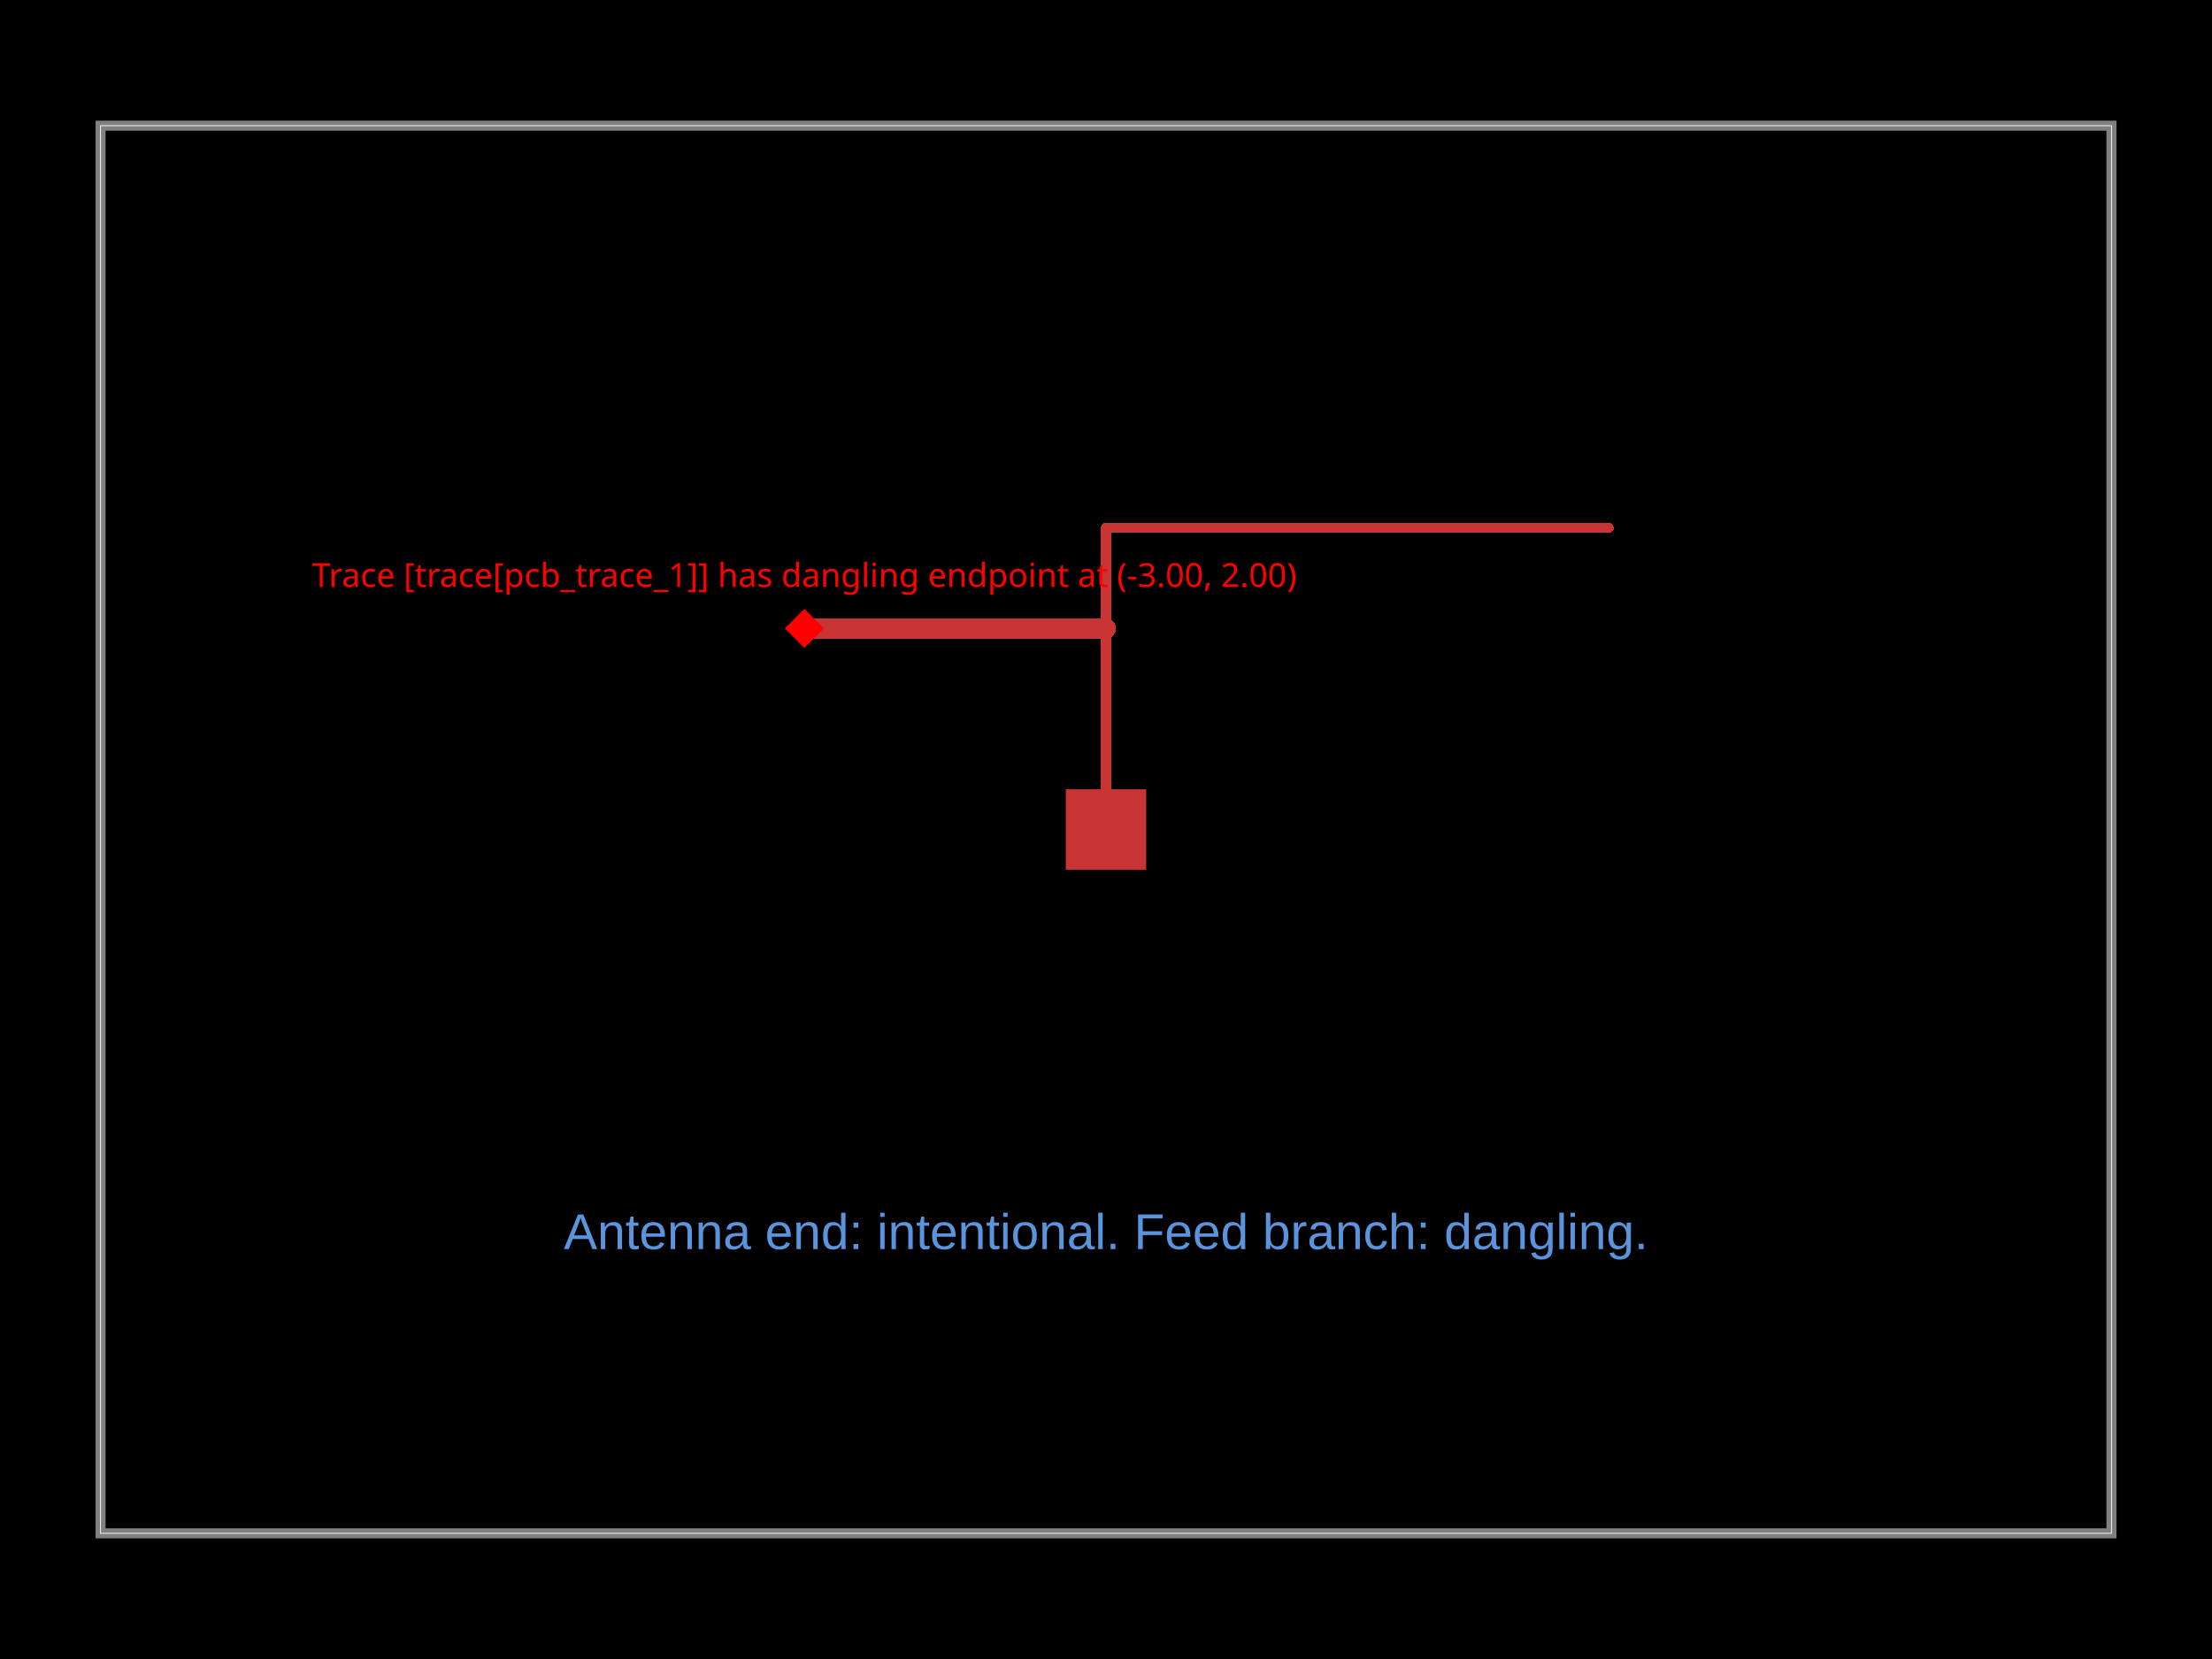
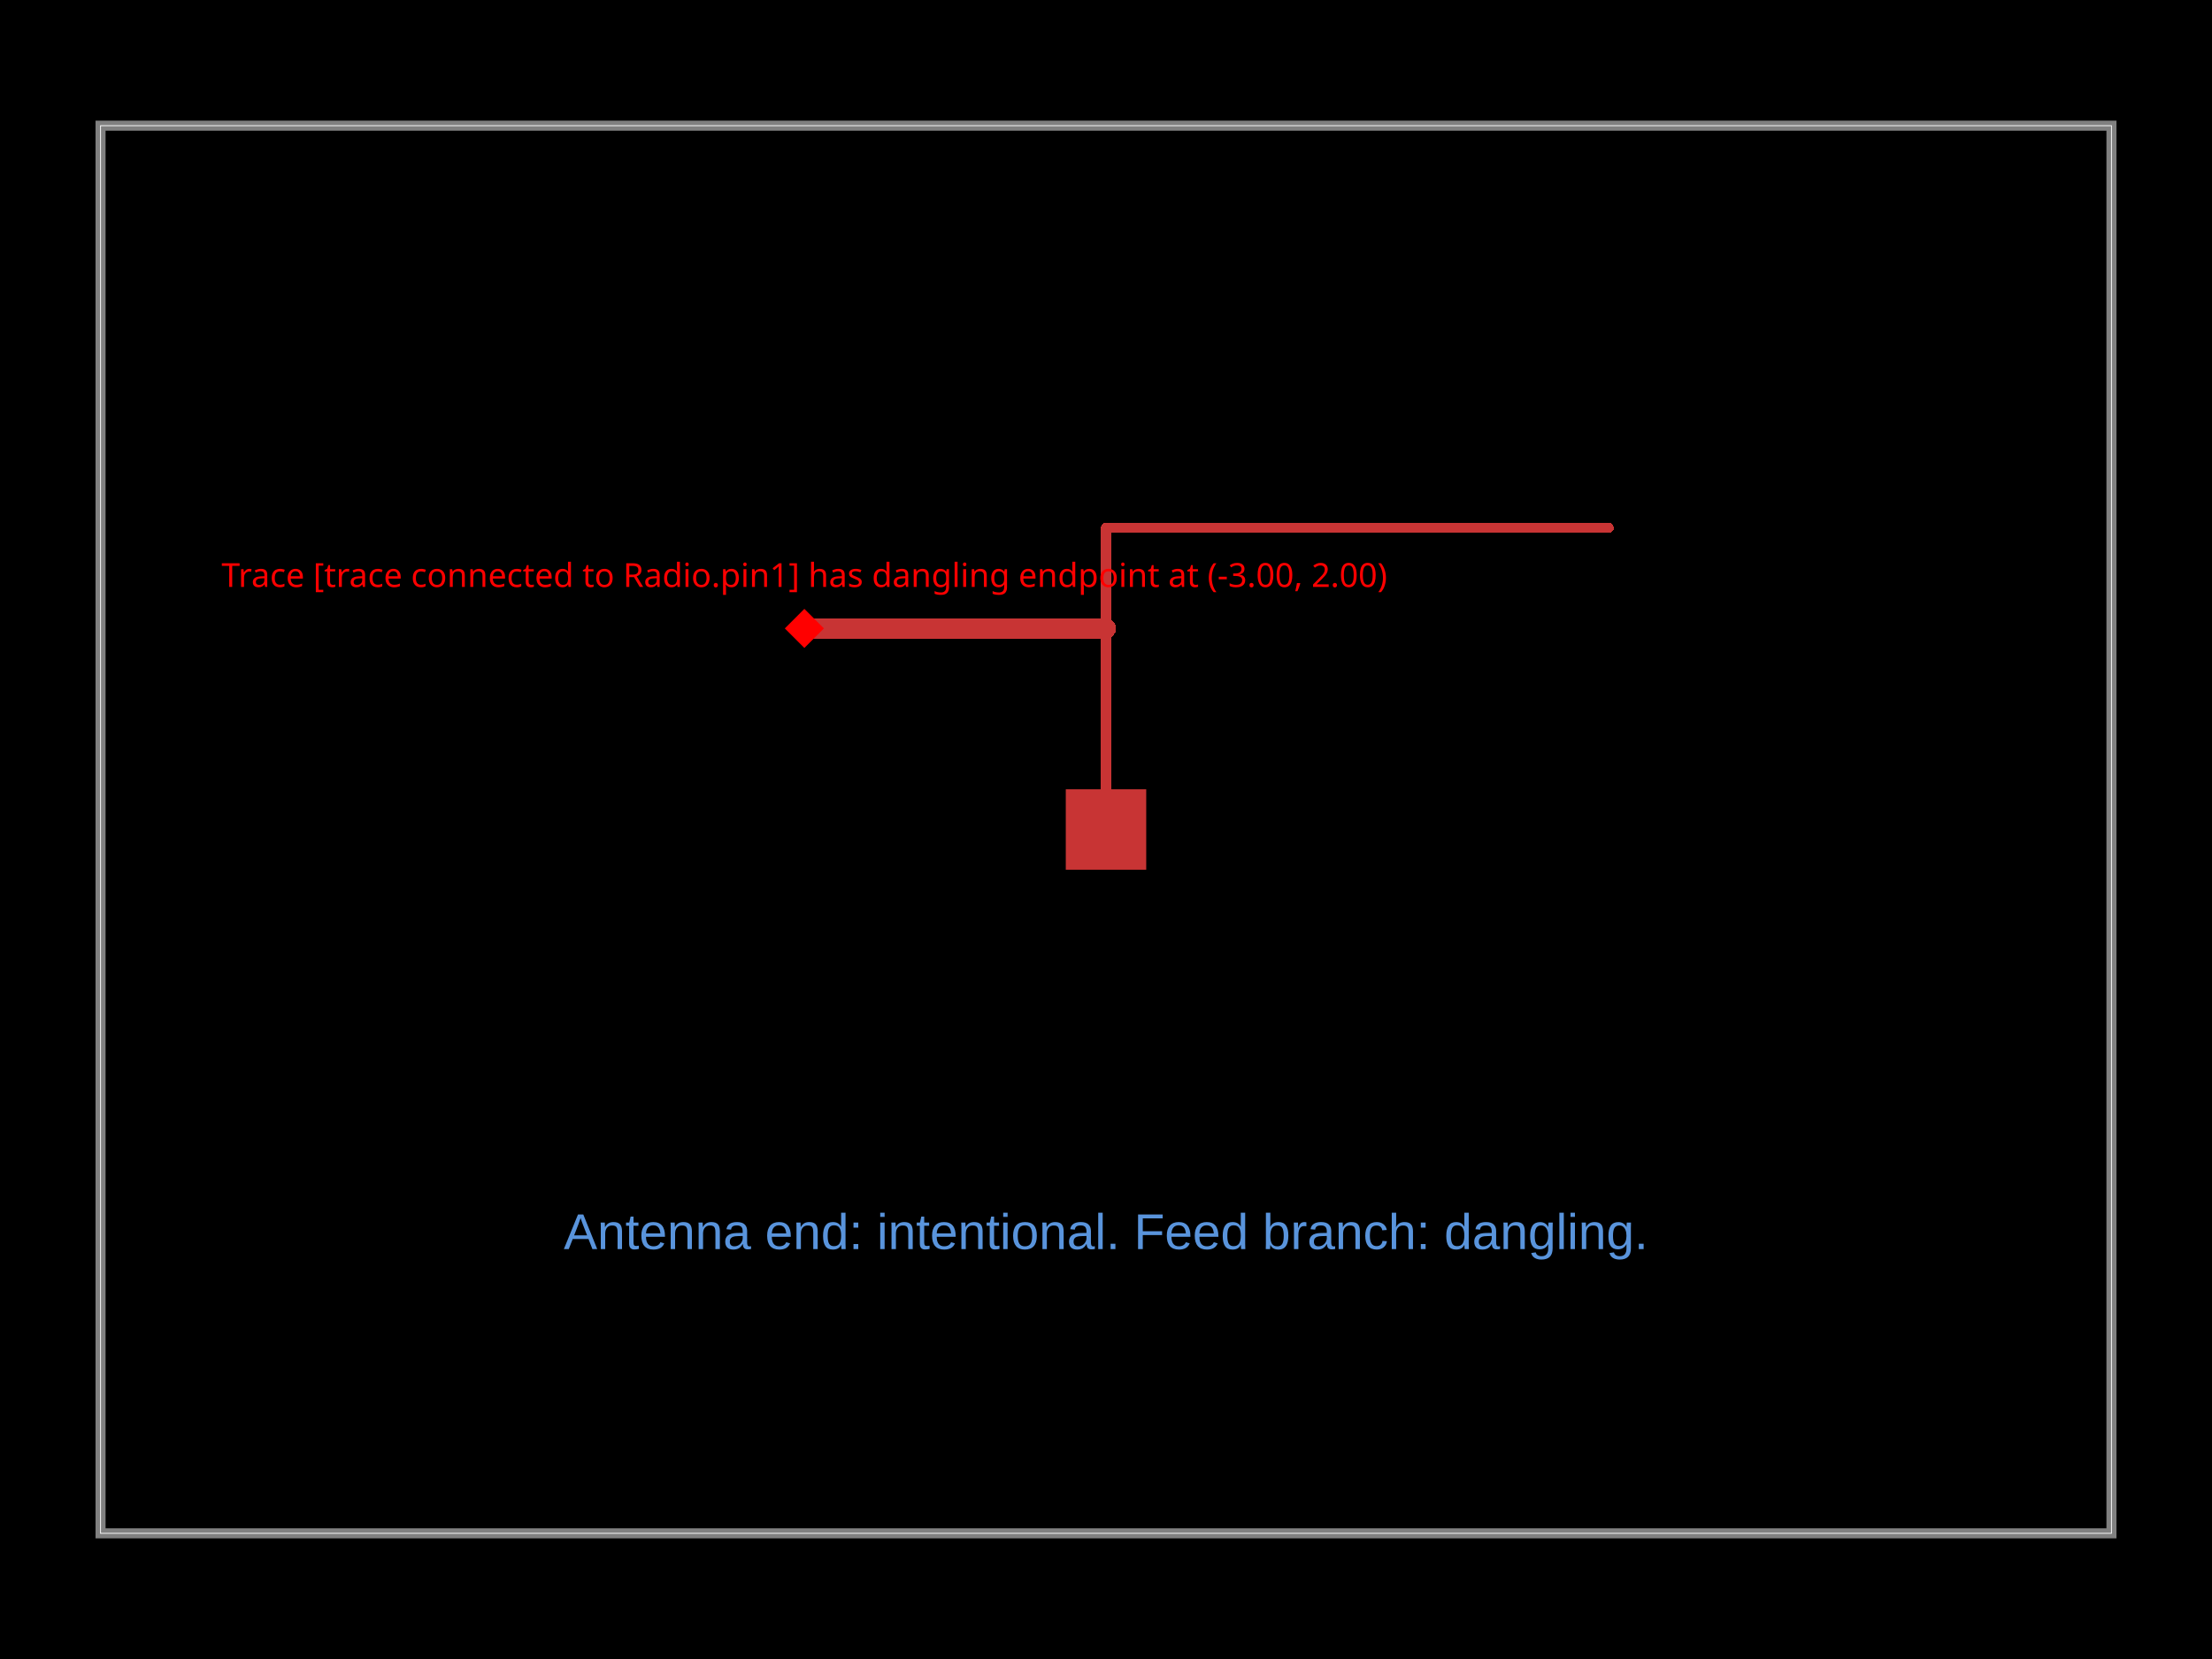
<svg xmlns="http://www.w3.org/2000/svg" width="800" height="600" data-software-used-string="@tscircuit/core@0.0.1930">
  <style />
  <rect class="boundary" x="0" y="0" fill="#000" width="800" height="600" data-type="pcb_background" data-pcb-layer="global" />
  <rect class="pcb-boundary" fill="none" stroke="#fff" stroke-width="0.3" x="36.364" y="45.455" width="727.273" height="509.091" data-type="pcb_boundary" data-pcb-layer="global" />
  <path class="pcb-board" d="M 36.364 554.545 L 763.636 554.545 L 763.636 45.455 L 36.364 45.455 Z" fill="none" stroke="rgba(255, 255, 255, 0.5)" stroke-width="3.636" data-type="pcb_board" data-pcb-layer="board" />
  <rect class="pcb-pad" fill="rgb(200, 52, 52)" x="385.455" y="285.455" width="29.091" height="29.091" data-type="pcb_smtpad" data-pcb-layer="top" data-pad-name="Radio.pin1" />
  <path class="pcb-trace" stroke="rgb(200, 52, 52)" fill="none" d="M 400 300 L 400 190.909" stroke-width="3.636" stroke-linecap="round" stroke-linejoin="round" shape-rendering="crispEdges" data-type="pcb_trace" data-pcb-layer="top" />
  <path class="pcb-trace" stroke="rgb(200, 52, 52)" fill="none" d="M 400 190.909 L 581.818 190.909" stroke-width="3.636" stroke-linecap="round" stroke-linejoin="round" shape-rendering="crispEdges" data-type="pcb_trace" data-pcb-layer="top" />
  <path class="pcb-trace" stroke="rgb(200, 52, 52)" fill="none" d="M 400 227.273 L 290.909 227.273" stroke-width="7.273" stroke-linecap="round" stroke-linejoin="round" shape-rendering="crispEdges" data-type="pcb_trace" data-pcb-layer="top" />
  <text x="400" y="445.455" fill="rgb(89, 148, 220)" font-family="Arial, sans-serif" font-size="18.182" text-anchor="middle" dominant-baseline="central" class="pcb-note-text" data-type="pcb_note_text" data-pcb-note-text-id="pcb_note_text_0" data-pcb-layer="overlay">Antenna end: intentional. Feed branch: dangling.</text>
  <rect x="285.909" y="222.273" width="10" height="10" fill="red" transform="rotate(45 290.9091 227.2727)" data-type="pcb_trace_error" data-pcb-layer="overlay" />
-   <text x="290.909" y="212.273" fill="red" font-family="sans-serif" font-size="12" text-anchor="middle" data-type="pcb_trace_error" data-pcb-layer="overlay">Trace [trace[pcb_trace_1]] has dangling endpoint at (-3.00, 2.00)</text>
+   <text x="290.909" y="212.273" fill="red" font-family="sans-serif" font-size="12" text-anchor="middle" data-type="pcb_trace_error" data-pcb-layer="overlay">Trace [trace connected to Radio.pin1] has dangling endpoint at (-3.00, 2.00)</text>
</svg>
